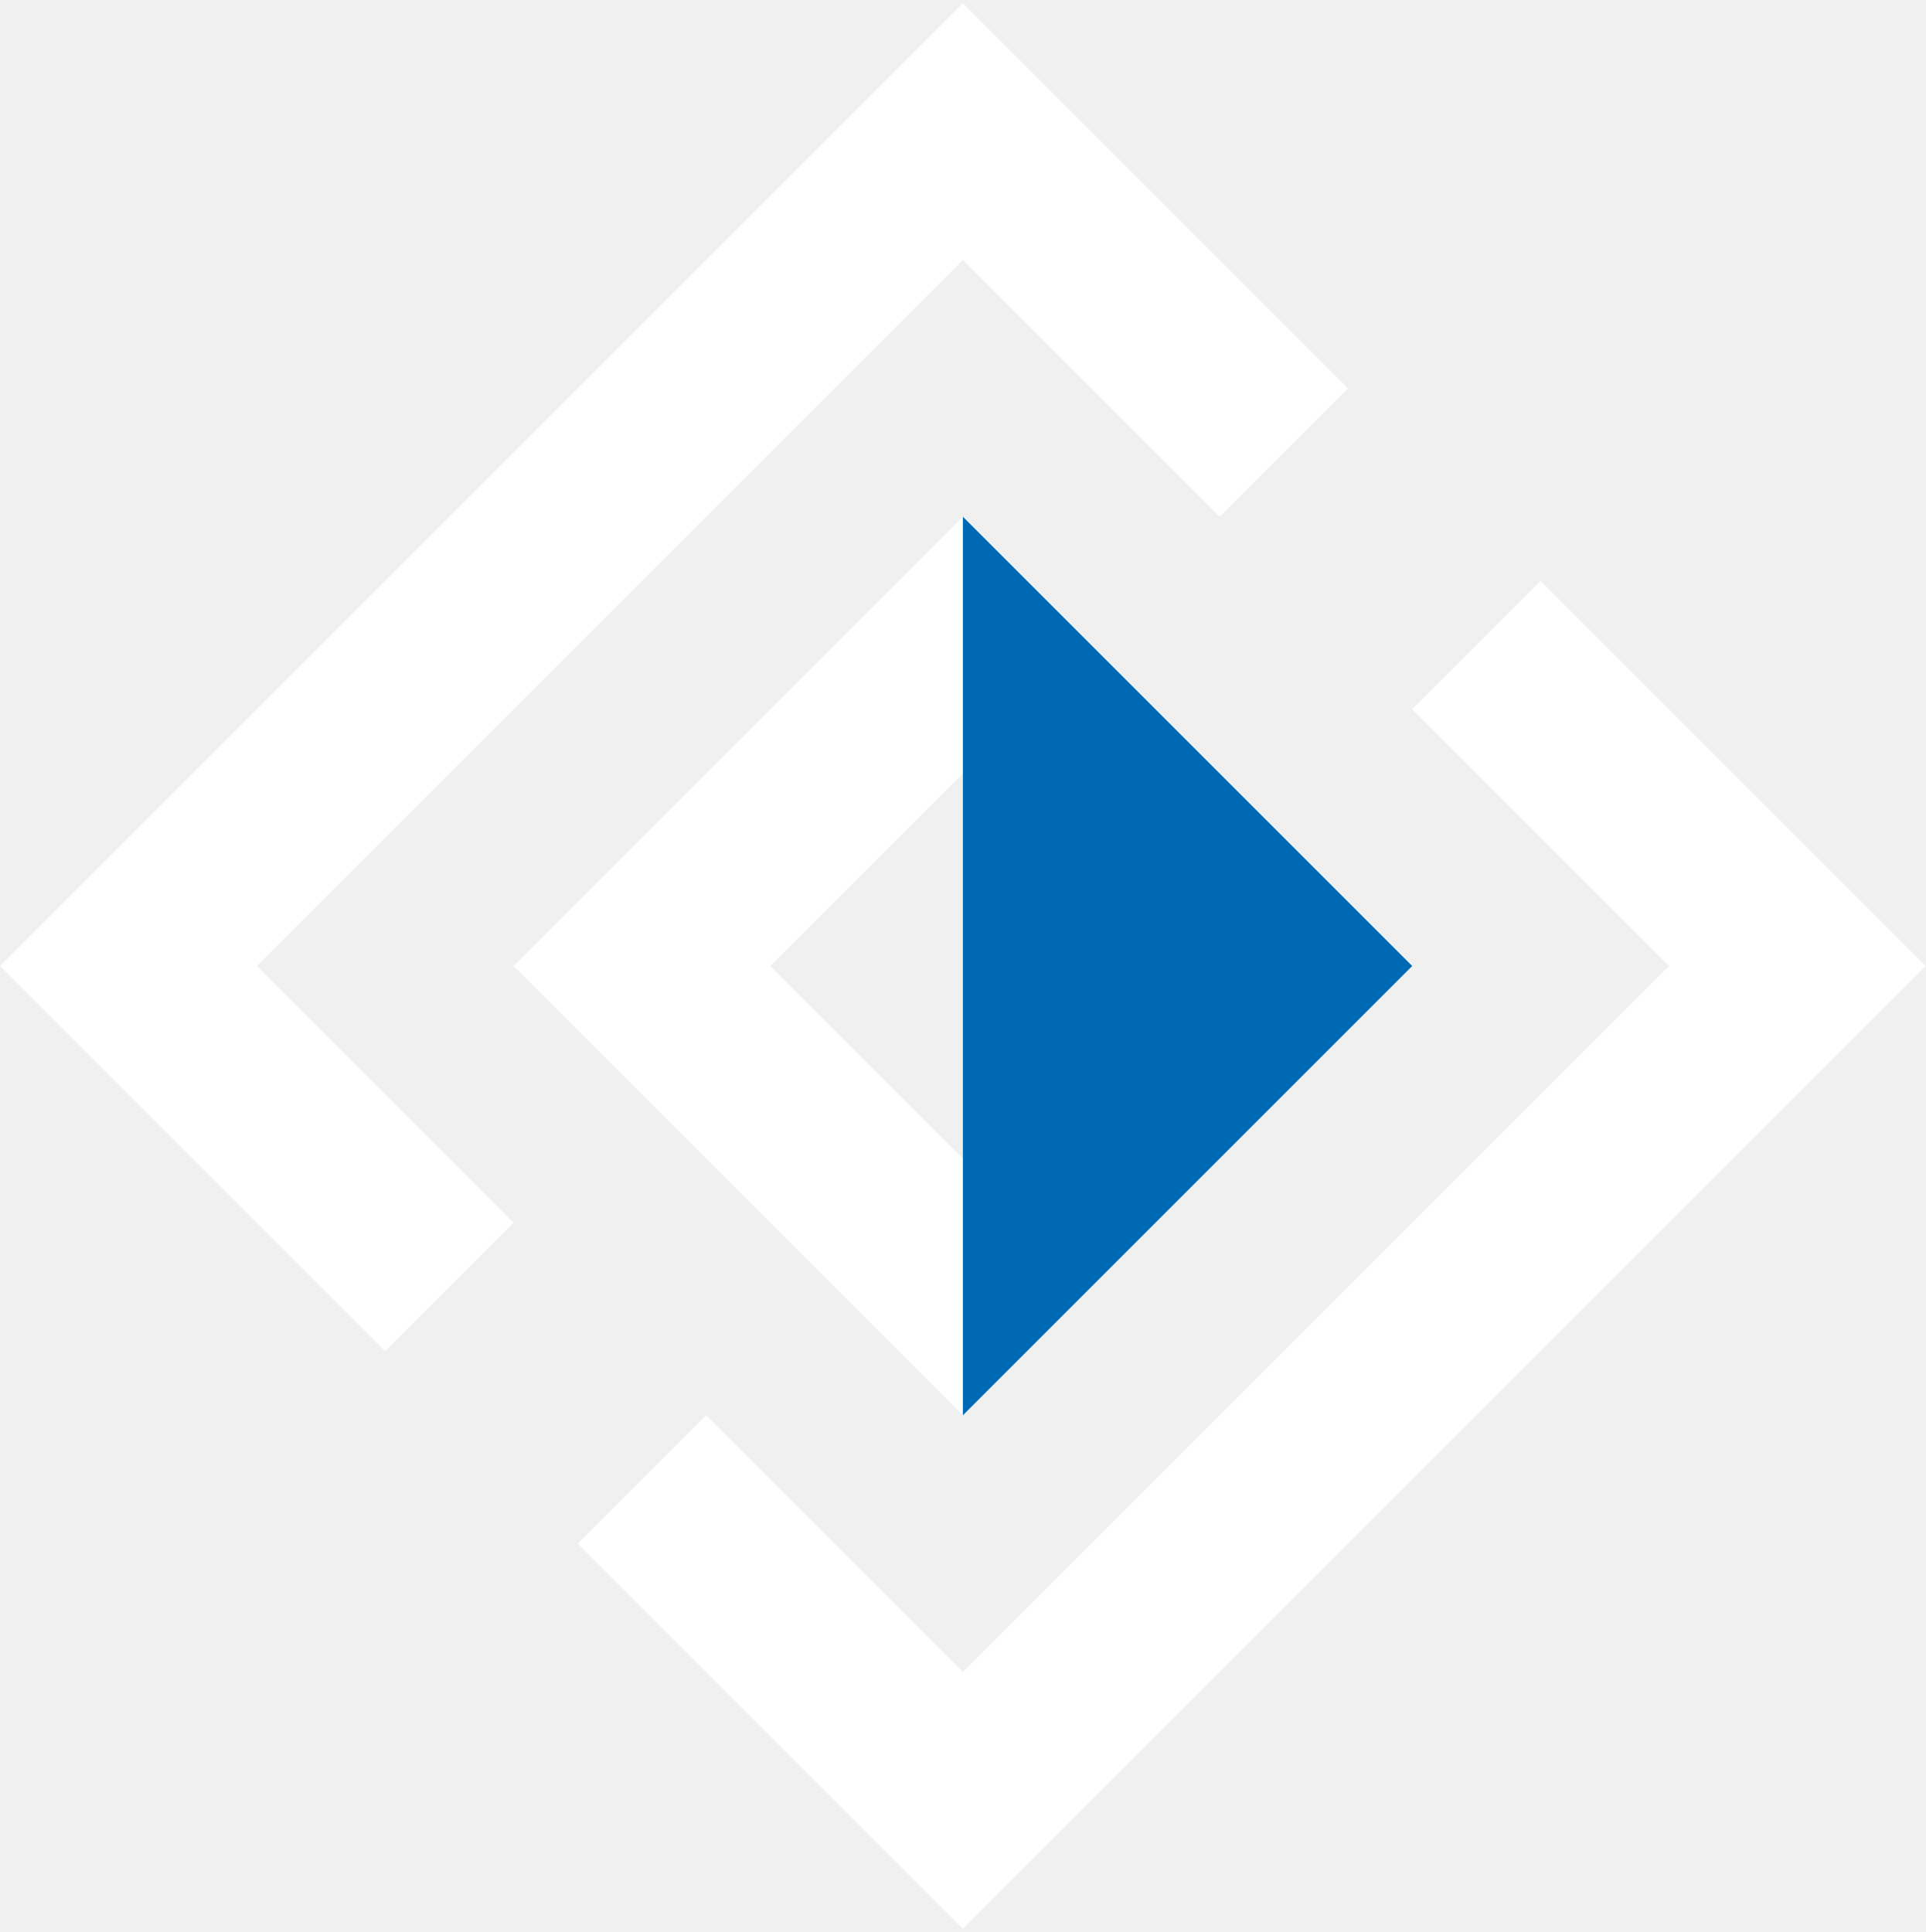
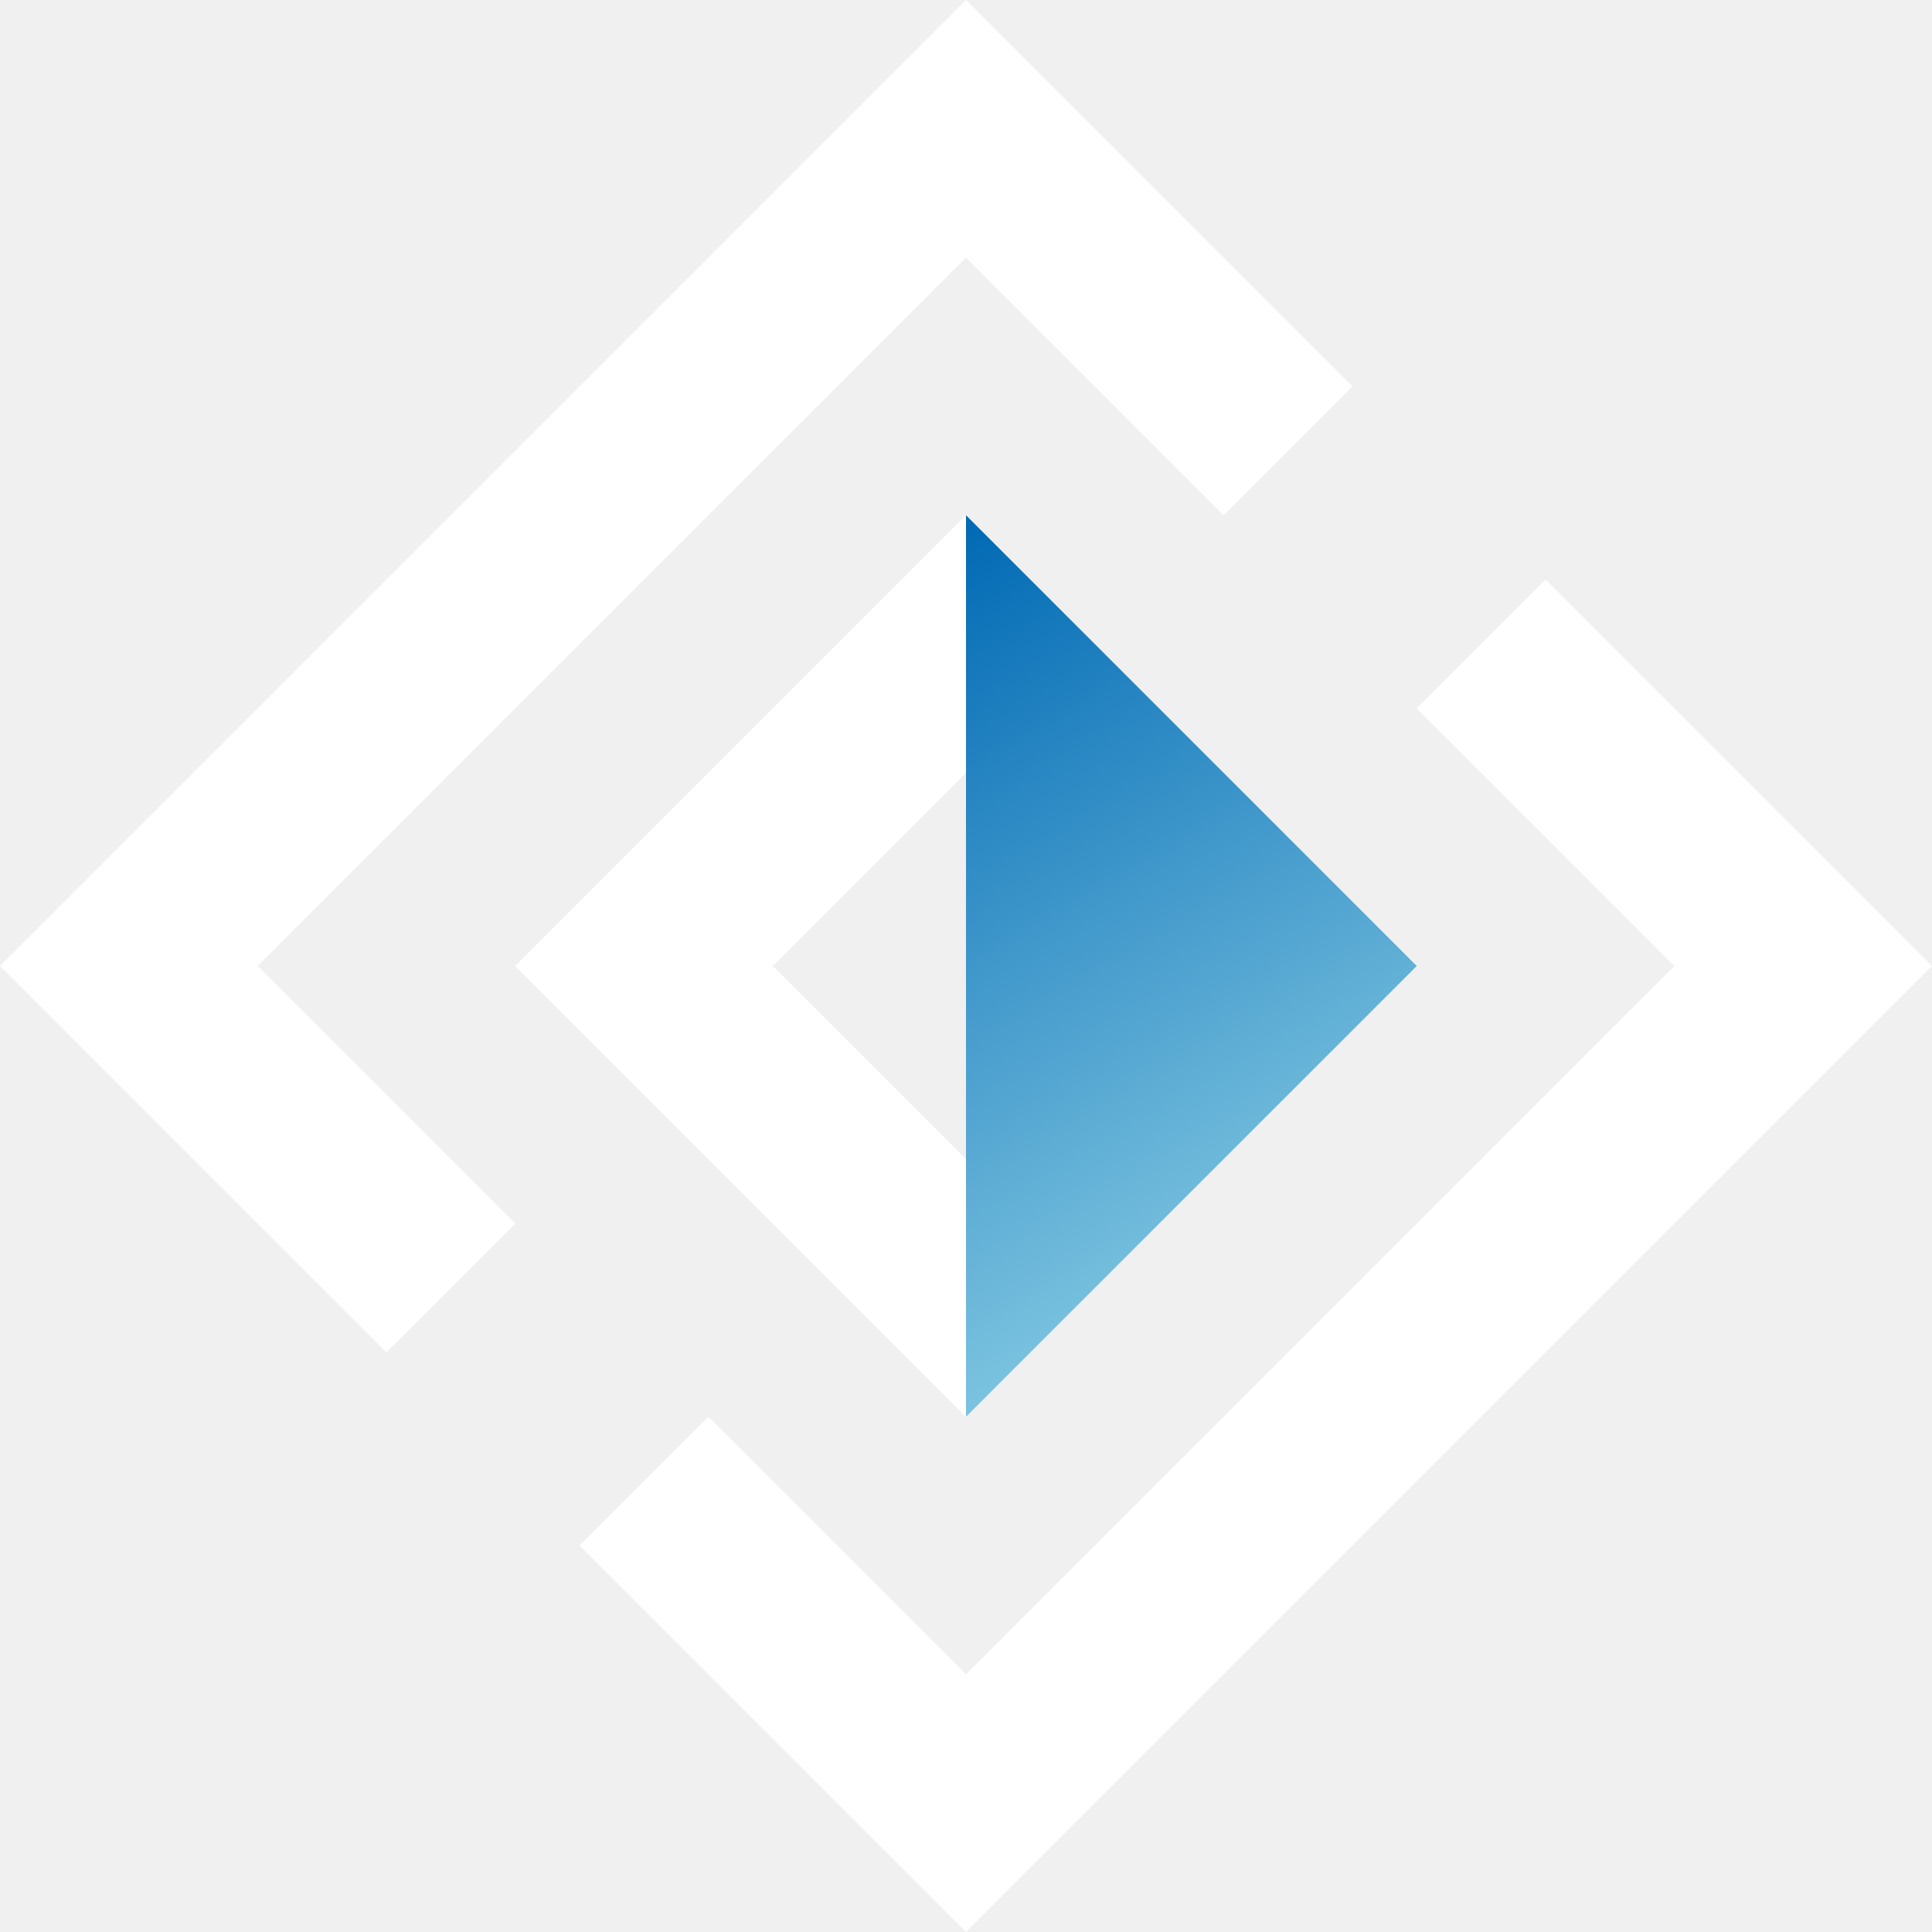
- <svg xmlns="http://www.w3.org/2000/svg" width="300" height="301" viewBox="0 0 300 301" fill="none">
-   <path d="M300 150.5L150 300.5L89.998 240.498L109.998 220.498L150 260.5L260 150.5L219.998 110.498L239.998 90.498L300 150.5ZM210.002 60.502L190.002 80.502L150 40.5L40 150.5L80.002 190.502L60.002 210.502L0 150.5L150 0.5L210.002 60.502Z" fill="white" />
-   <path d="M219.996 150.499L149.999 220.496L80.003 150.499L149.999 80.503L219.996 150.499ZM120.004 150.499L150 180.496V120.503L120.004 150.499Z" fill="white" />
-   <path d="M149.999 220.496L219.996 150.499L149.999 80.503V220.496Z" fill="#0069B4" />
+ <svg xmlns="http://www.w3.org/2000/svg" width="750" height="750" fill="none">
+   <path d="M750 375L375 750 224.995 599.995l50-50L375 650l275-275-100.005-100.005 50-50L750 375zM525.005 150.005l-50 50L375 100 100 375l100.005 100.005-50 50L0 375 375 0l150.005 150.005zm24.985 224.994L374.997 549.991l-174.99-174.992 174.99-174.99 174.993 174.99zm-249.98 0L375 449.991V300.008l-74.99 74.991z" fill="#FFF" />
+   <path d="M374.998 549.991L549.99 374.999L374.998 200.009V549.991Z" fill="url(#A)" />
+   <linearGradient id="A" x1="374.998" y1="200.009" x2="524.759" y2="459.402" gradientUnits="userSpaceOnUse">
+     <stop stop-color="#0069b4" />
+     <stop offset="1" stop-color="#7AC2DF" />
+   </linearGradient>
</svg>
